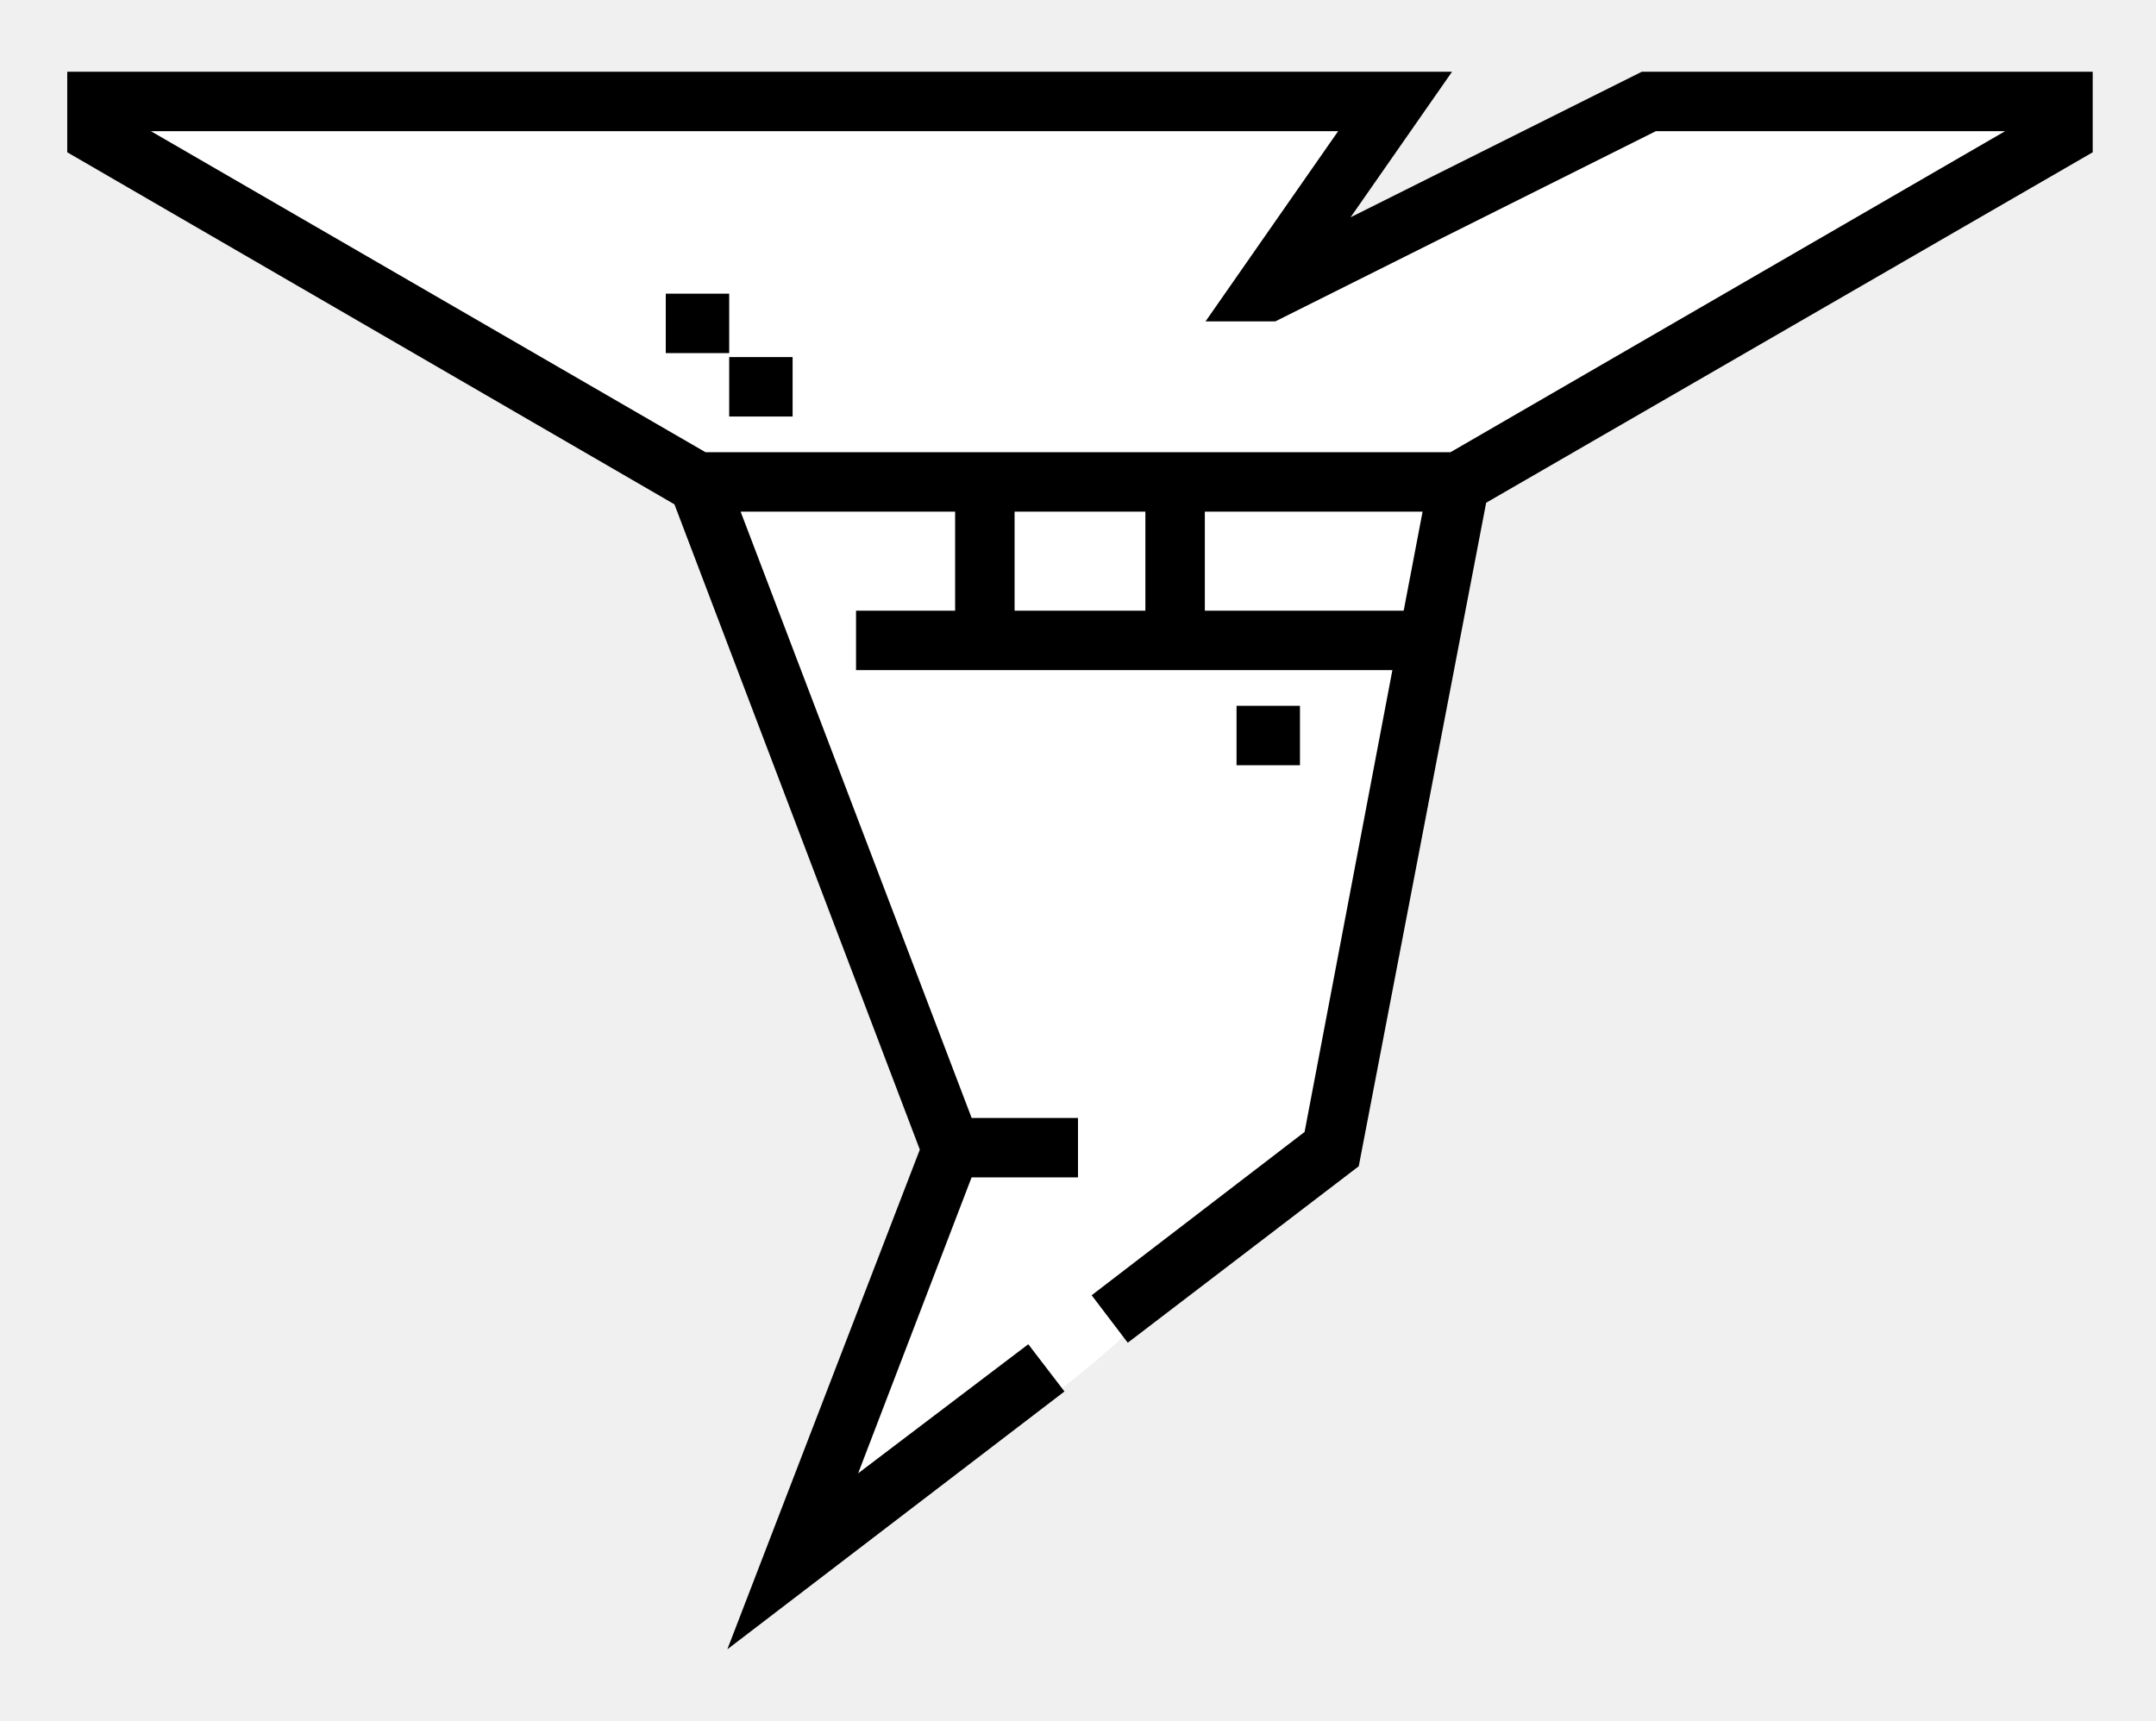
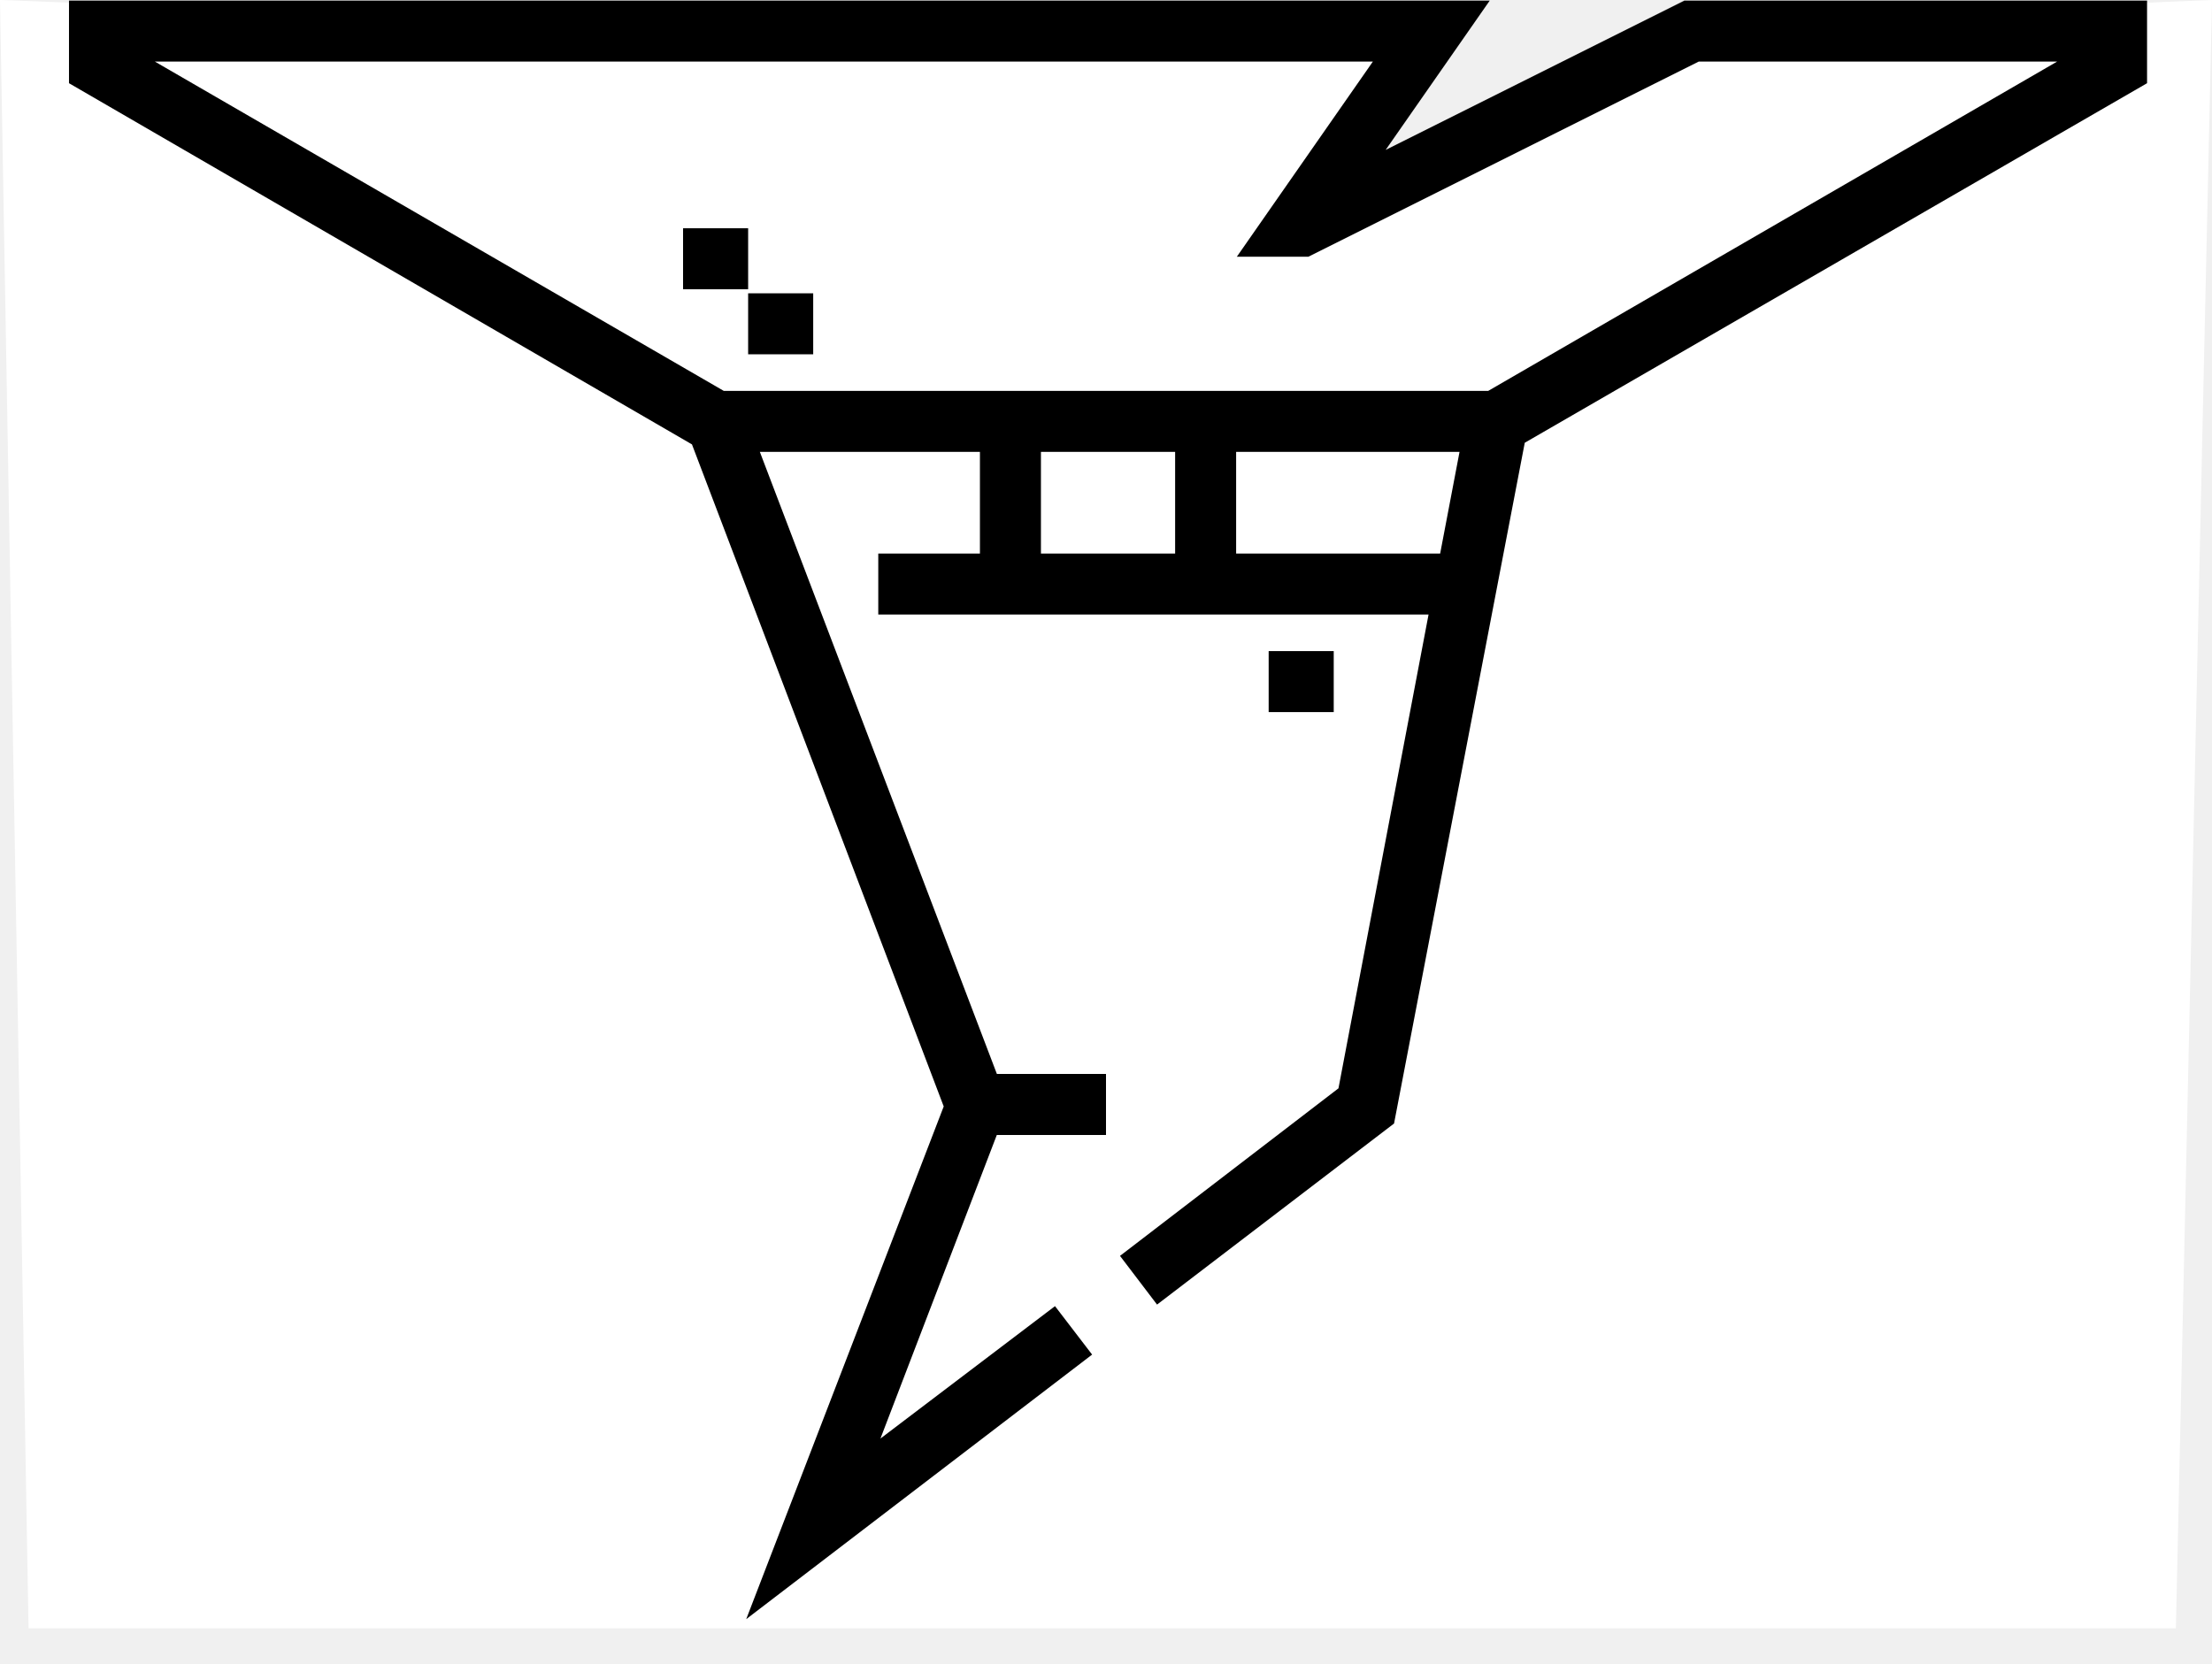
- <svg xmlns="http://www.w3.org/2000/svg" width="545px" height="435px" viewBox="0 0 545 435" version="1.1">
+ <svg xmlns="http://www.w3.org/2000/svg" width="545px" height="410px" viewBox="0 0 545 410" version="1.1">
  <g id="hat" stroke="none" stroke-width="1" fill="none" fill-rule="evenodd">
-     <g id="Group" transform="translate(273, 217.5) scale(-1, -1) translate(-273, -217.5) translate(17, 18)">
-       <path d="M150.886,299 L172.691,270.768 L199.315,129.003 C215.761,109.039 228.859,94.397 238.611,85.077 C245.807,78.201 254.305,70.471 264.345,63.188 C266.723,61.463 270.508,59.067 275.702,56 L314.724,42 L285.28,117.658 L348.335,292.738 L496.84,385.971 L186.022,385.971 L217.386,338.11 C171.473,363.666 136.486,379.62 112.426,385.971 C88.366,392.321 55.933,392.321 15.128,385.971 L150.886,299 Z" id="Rectangle" fill="#FFFFFF" />
-       <g id="witch-hat" fill="#000000">
+     <g id="Group" transform="translate(272.5, 201) scale(-1, -1) translate(-272.5, -201) ">
+       <path d="M8.898,0.73 L537.966,0.73 L545,402 L202.022,388.971 L233.386,341.11 C187.473,366.666 152.486,382.62 128.426,388.971 C104.366,395.321 61.558,399.664 1.13686838e-13,402 L8.898,0.73 Z" id="Rectangle" fill="#FFFFFF" />
+       <g id="witch-hat" transform="translate(16, 3)" fill="#000000">
        <path d="M358.512,289.488 L296.484,126.34 L345.141,-2.84217094e-14 L259.922,65.191 L269.066,77.129 L312.074,44.5 L283.402,119.312 L256.5,119.312 L256.5,134.344 L283.383,134.344 L341.785,287.645 L287.562,287.645 L287.562,262.594 L312.609,262.594 L312.609,247.566 L177.027,247.566 L199.223,130.805 L253.051,89.516 L243.922,77.512 L185.531,122.133 L153.324,289.891 L0,378.496 L0,398.859 L113.992,398.859 L187.598,362.059 L161.949,398.859 L512,398.859 L512,378.496 L358.512,289.488 Z M239.469,262.594 L272.531,262.594 L272.531,287.645 L239.469,287.645 L239.469,262.594 Z M174.168,262.594 L224.438,262.594 L224.438,287.645 L169.395,287.645 L174.168,262.594 Z M190.742,383.832 L224.262,335.738 L206.633,335.738 L110.445,383.832 L22.148,383.832 L162.332,302.672 L350.672,302.672 L490.855,383.832 L190.742,383.832 Z" id="Shape" fill-rule="nonzero" />
        <polygon id="Path" points="344.672 327.723 360.703 327.723 360.703 342.75 344.672 342.75" />
        <polygon id="Path" points="328.641 311.691 344.672 311.691 344.672 326.719 328.641 326.719" />
        <polygon id="Path" points="200.391 223.52 216.422 223.52 216.422 238.547 200.391 238.547" />
      </g>
    </g>
  </g>
</svg>
